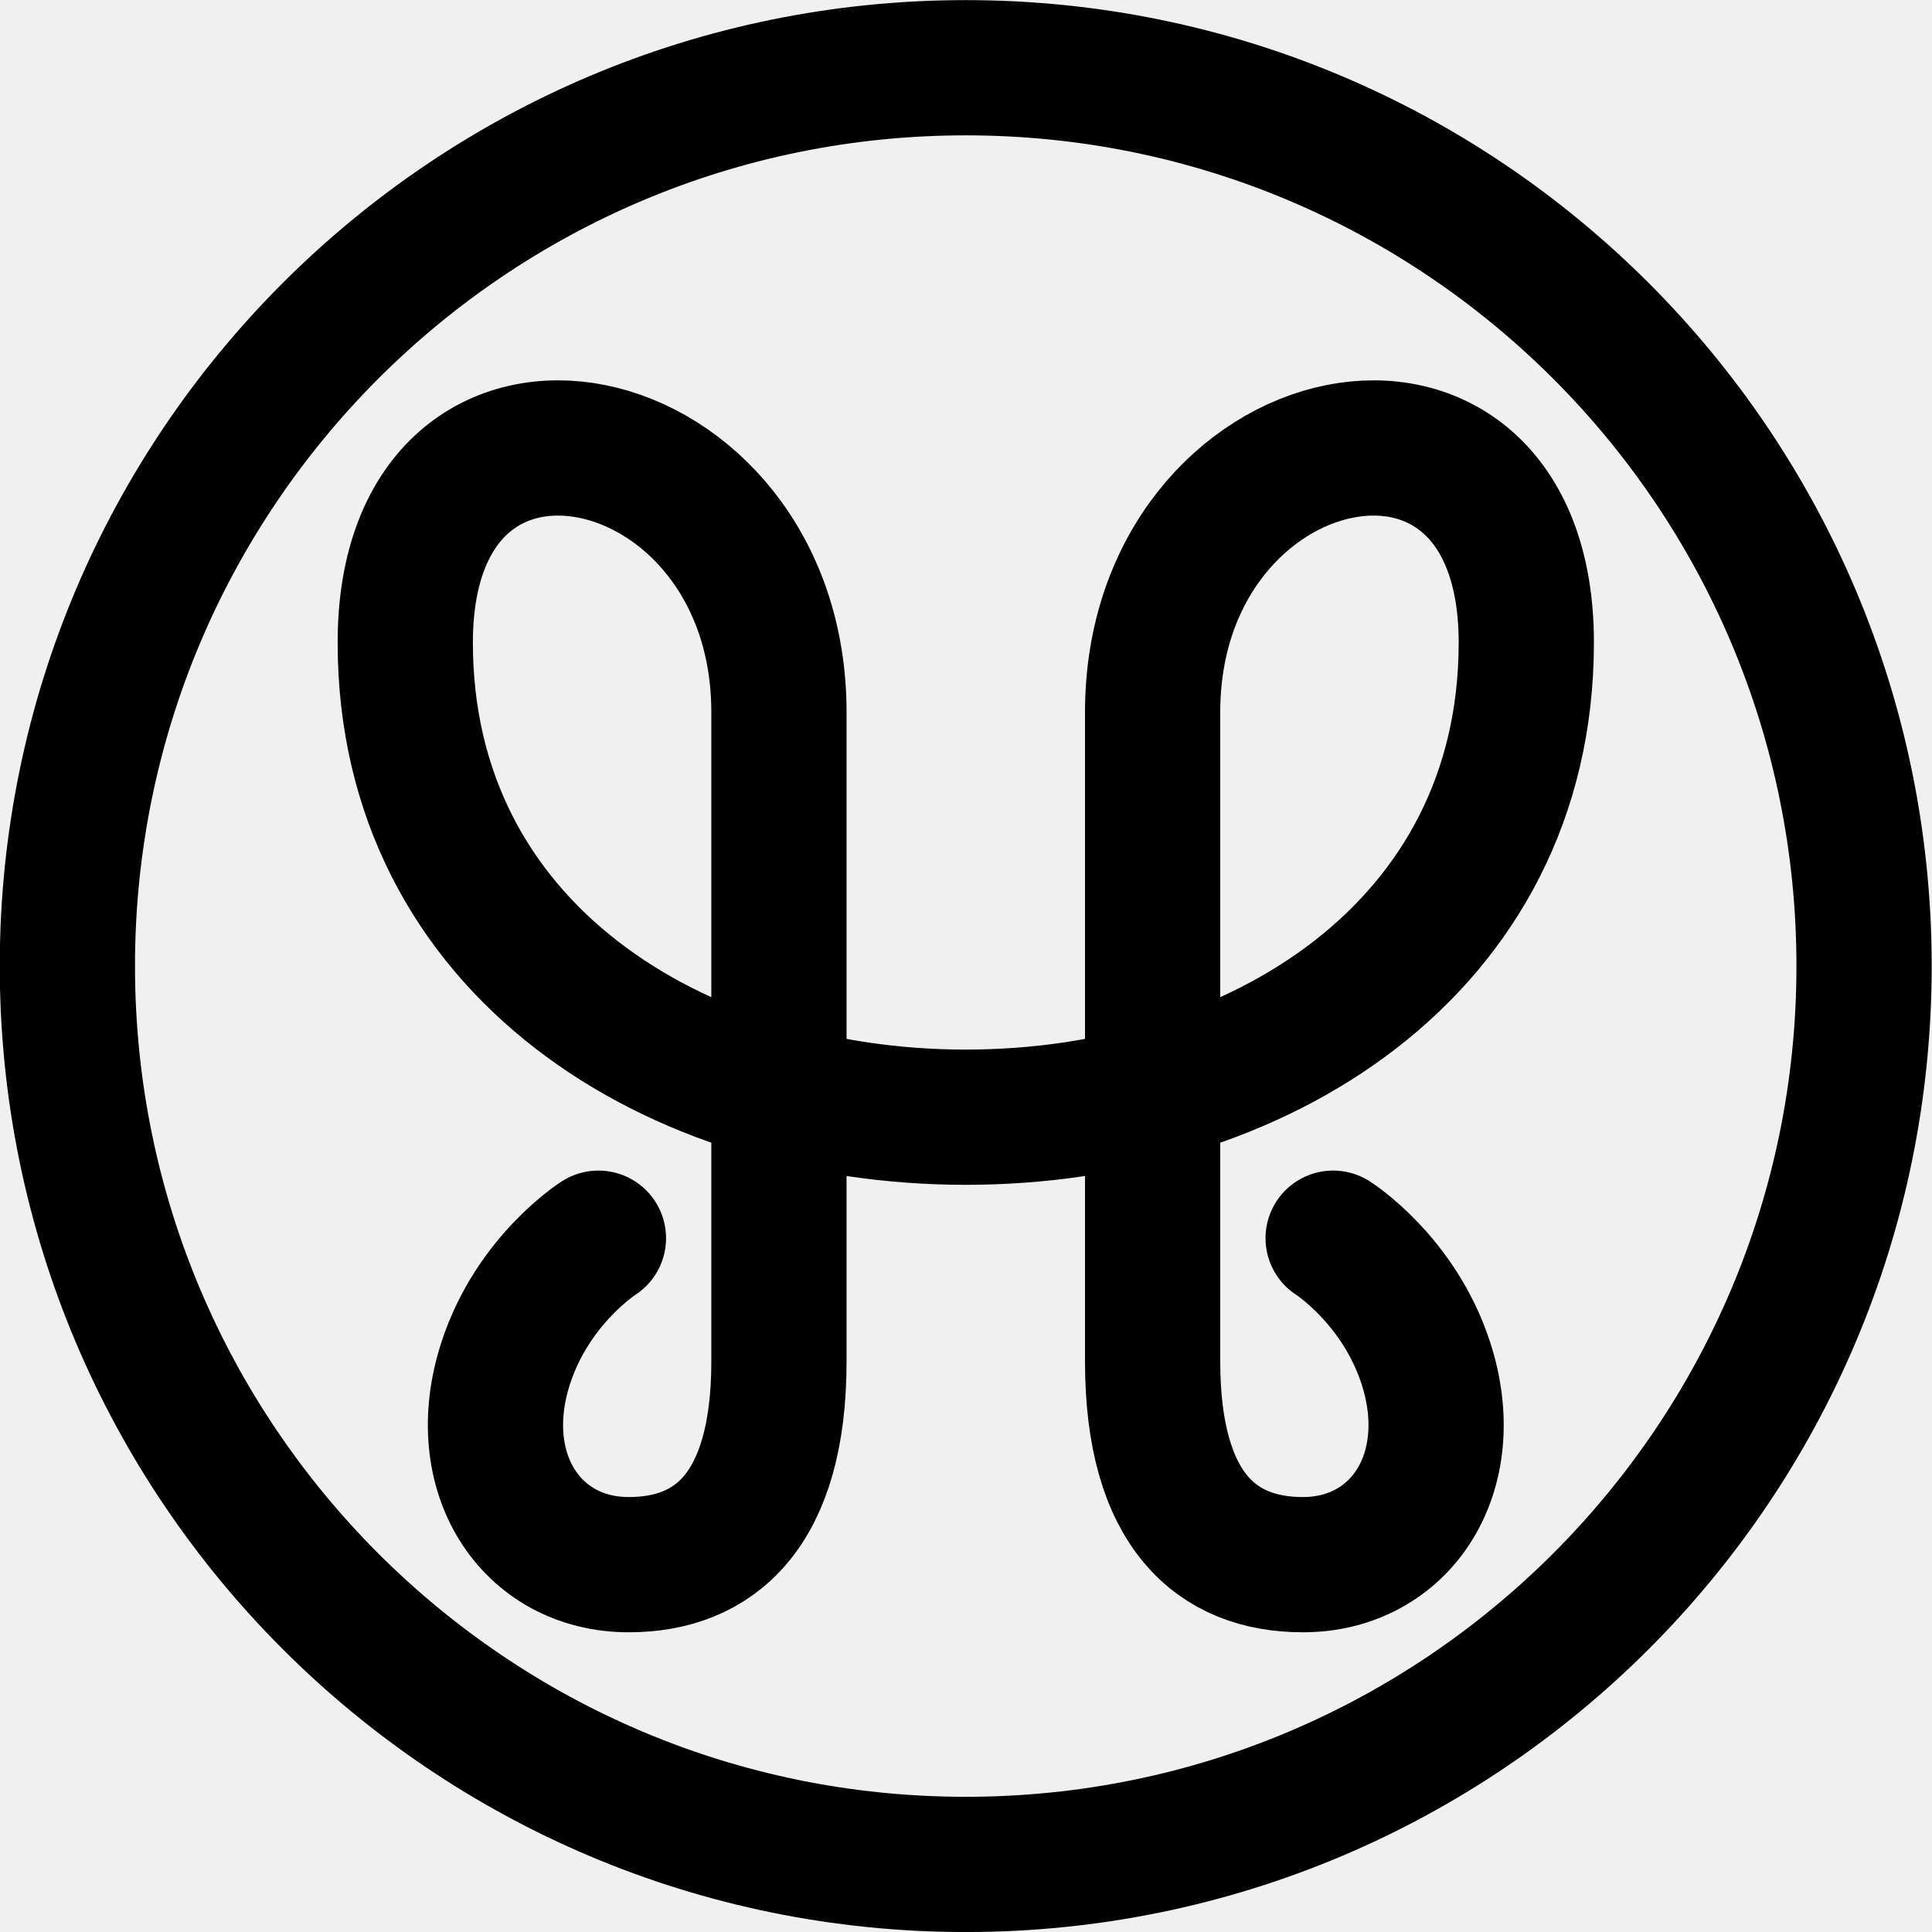
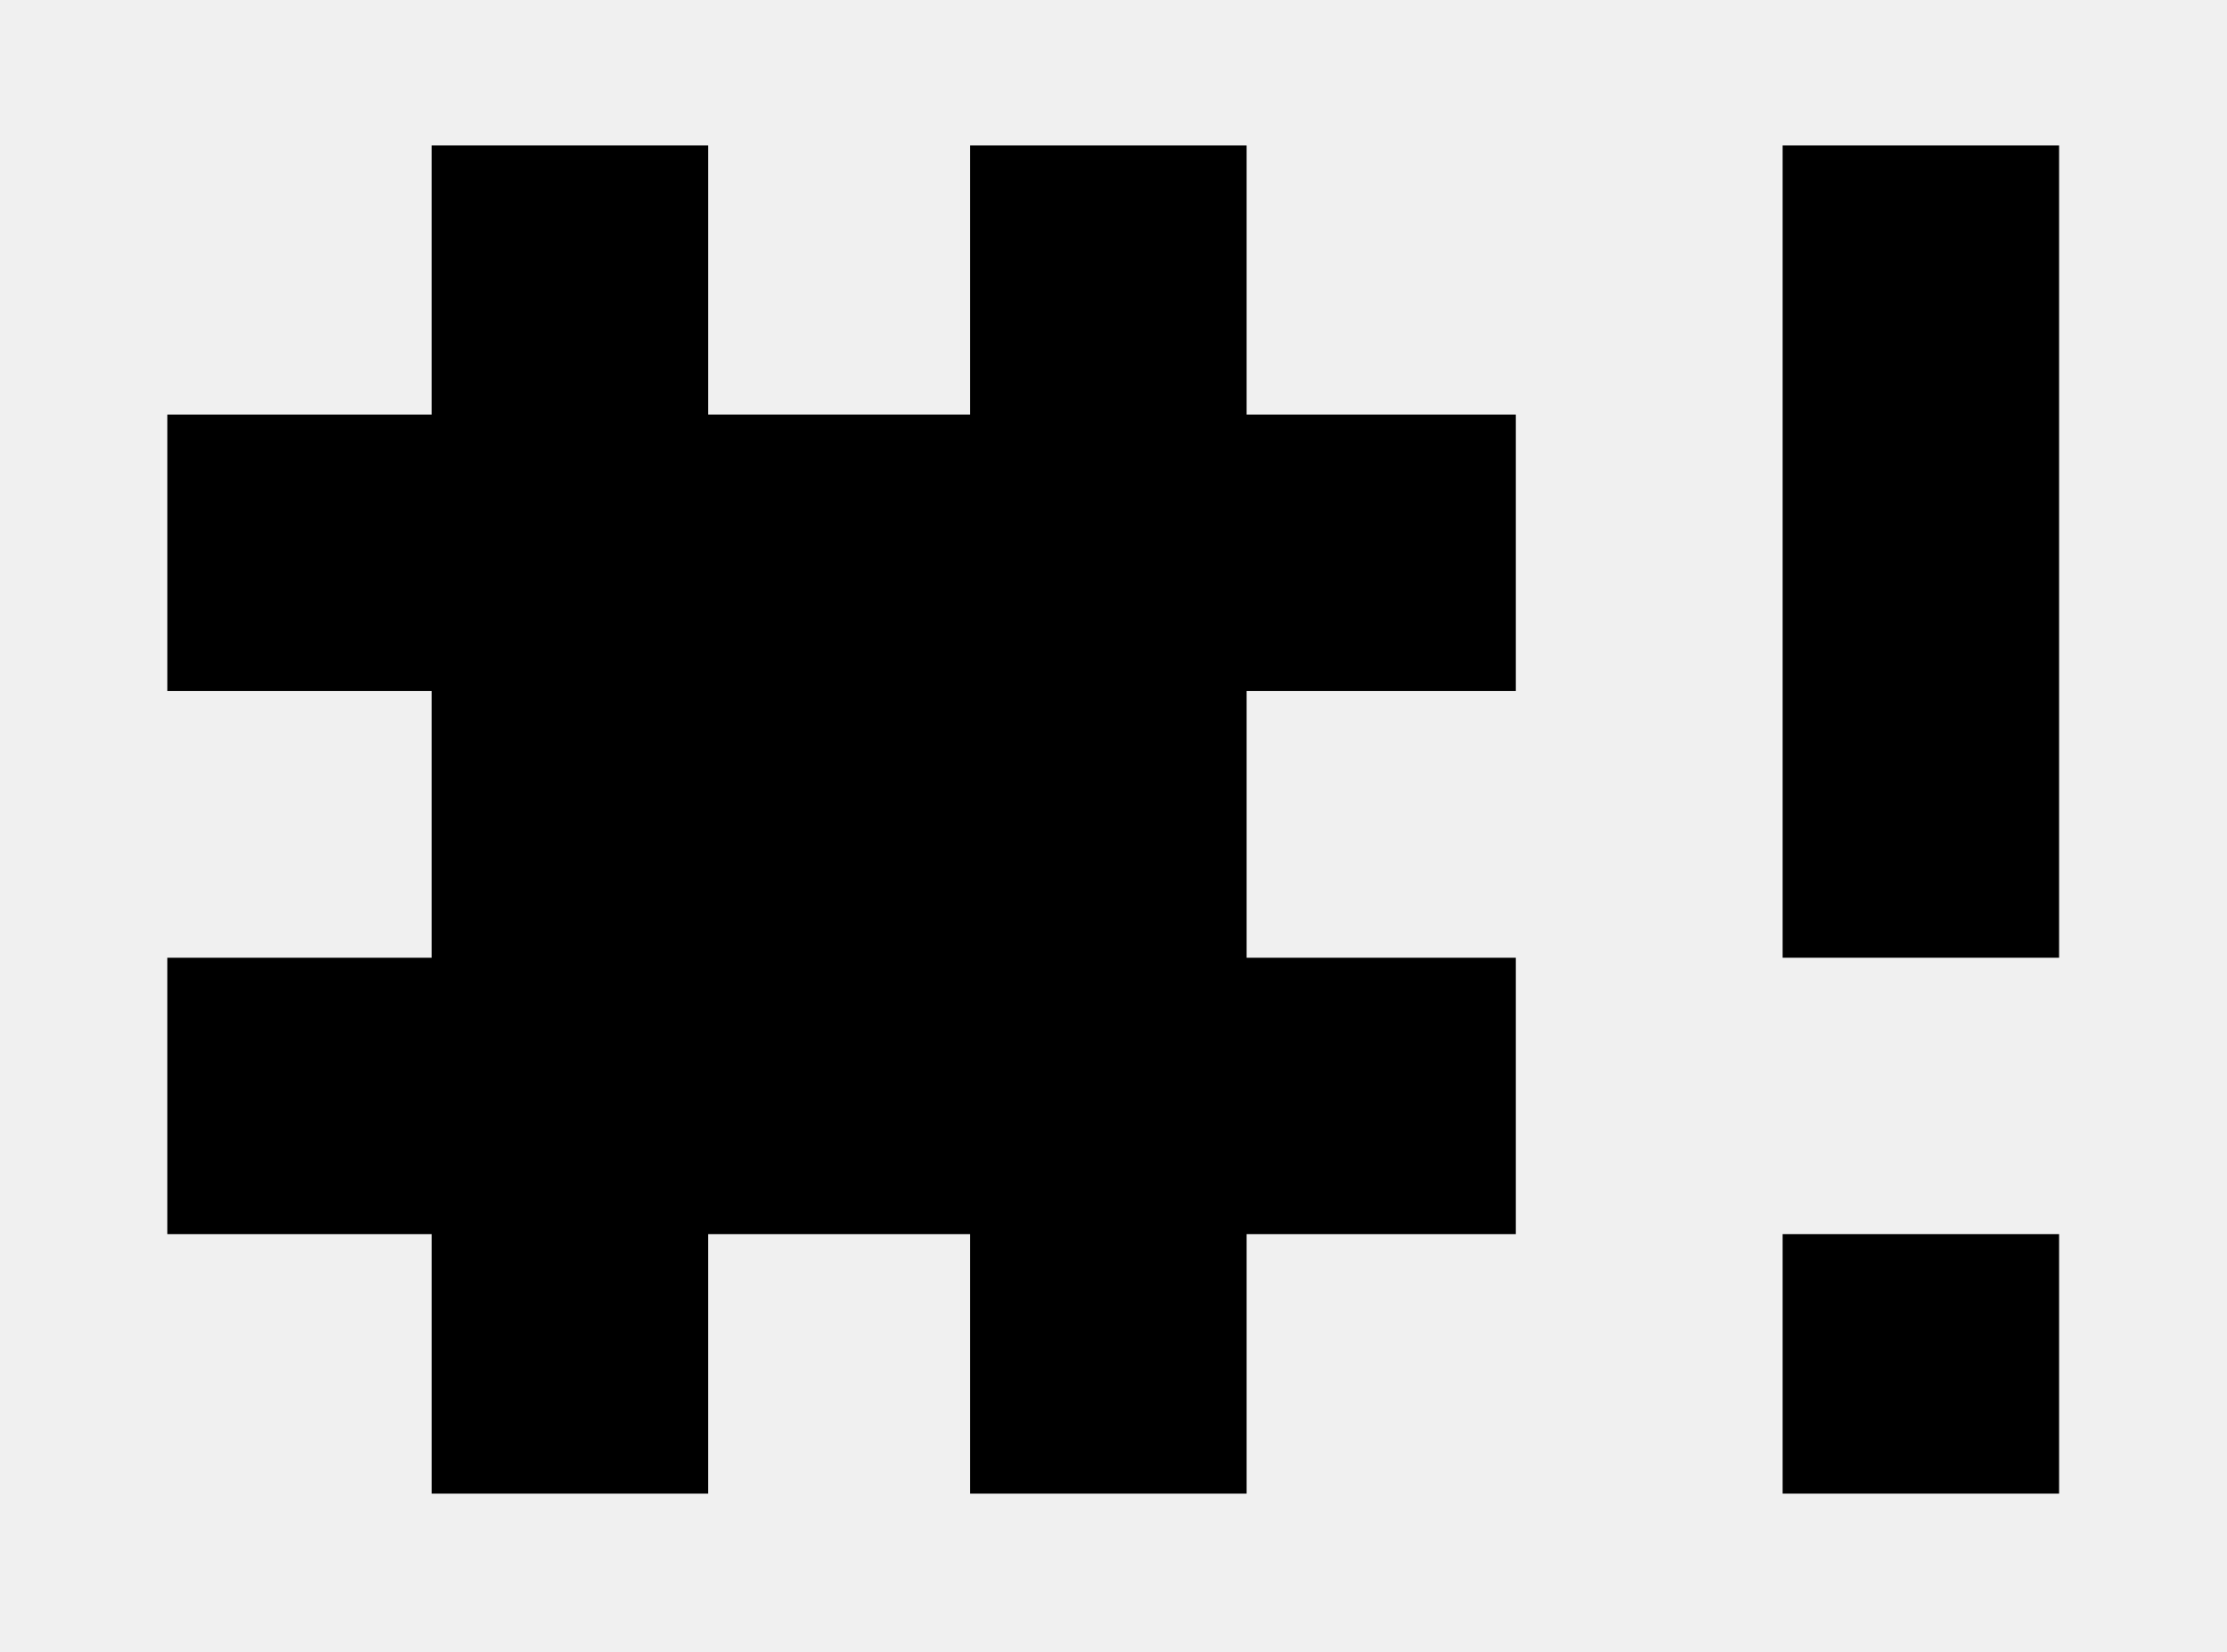
- <svg xmlns="http://www.w3.org/2000/svg" width="2e3" height="2e3" version="1.0" viewBox="0 0 1500 1500">
-   <g transform="matrix(1.0392 0 0 1.0392 -3934.1 2103.2)" fill="none" stroke="#000" stroke-width="101.04" paint-order="stroke fill markers">
-     <circle cx="4507.2" cy="-1302.1" r="671.16" />
-     <path d="m4781.7-1098.8s48.927 31.001 69.182 93.065c26.72 81.873-18.554 150.85-91.825 150.85-64.015 0-112.22-40.111-112.22-151.86v-484.93c0-221.35 279.18-281.1 279.18-52.105 0 229-201.73 354.59-418.77 354.59-217.05 0-418.77-125.59-418.77-354.59 0-229 279.18-169.25 279.18 52.105v484.93c0 111.75-48.21 151.86-112.22 151.86-73.27 0-118.54-68.978-91.825-150.85 20.254-62.065 69.182-93.066 69.182-93.066" stroke-linecap="round" stroke-linejoin="round" />
-   </g>
+ <svg xmlns="http://www.w3.org/2000/svg" width="2500" height="1855" viewBox="0 0 256 190" preserveAspectRatio="xMinYMin meet" version="1.1" id="svg6">
+   <defs id="defs10" />
+   <path d="M49.638 110.153V79.477H19.242v-31.79h30.396V16.731H81.43v30.954h30.118V16.732h31.79v30.954h30.955v31.791h-30.954v30.676h30.954v31.79h-30.954v29.84h-31.791v-29.84H81.429v29.84H49.64v-29.84H19.241v-31.79h30.396zm31.791 0V79.477h30.118v30.676H81.429zM204.967 16.732h31.791v93.42h-31.791zM204.967 141.943h31.791v29.839h-31.791z" fill="#FFF" id="path4" style="fill:#000000" />
</svg>
